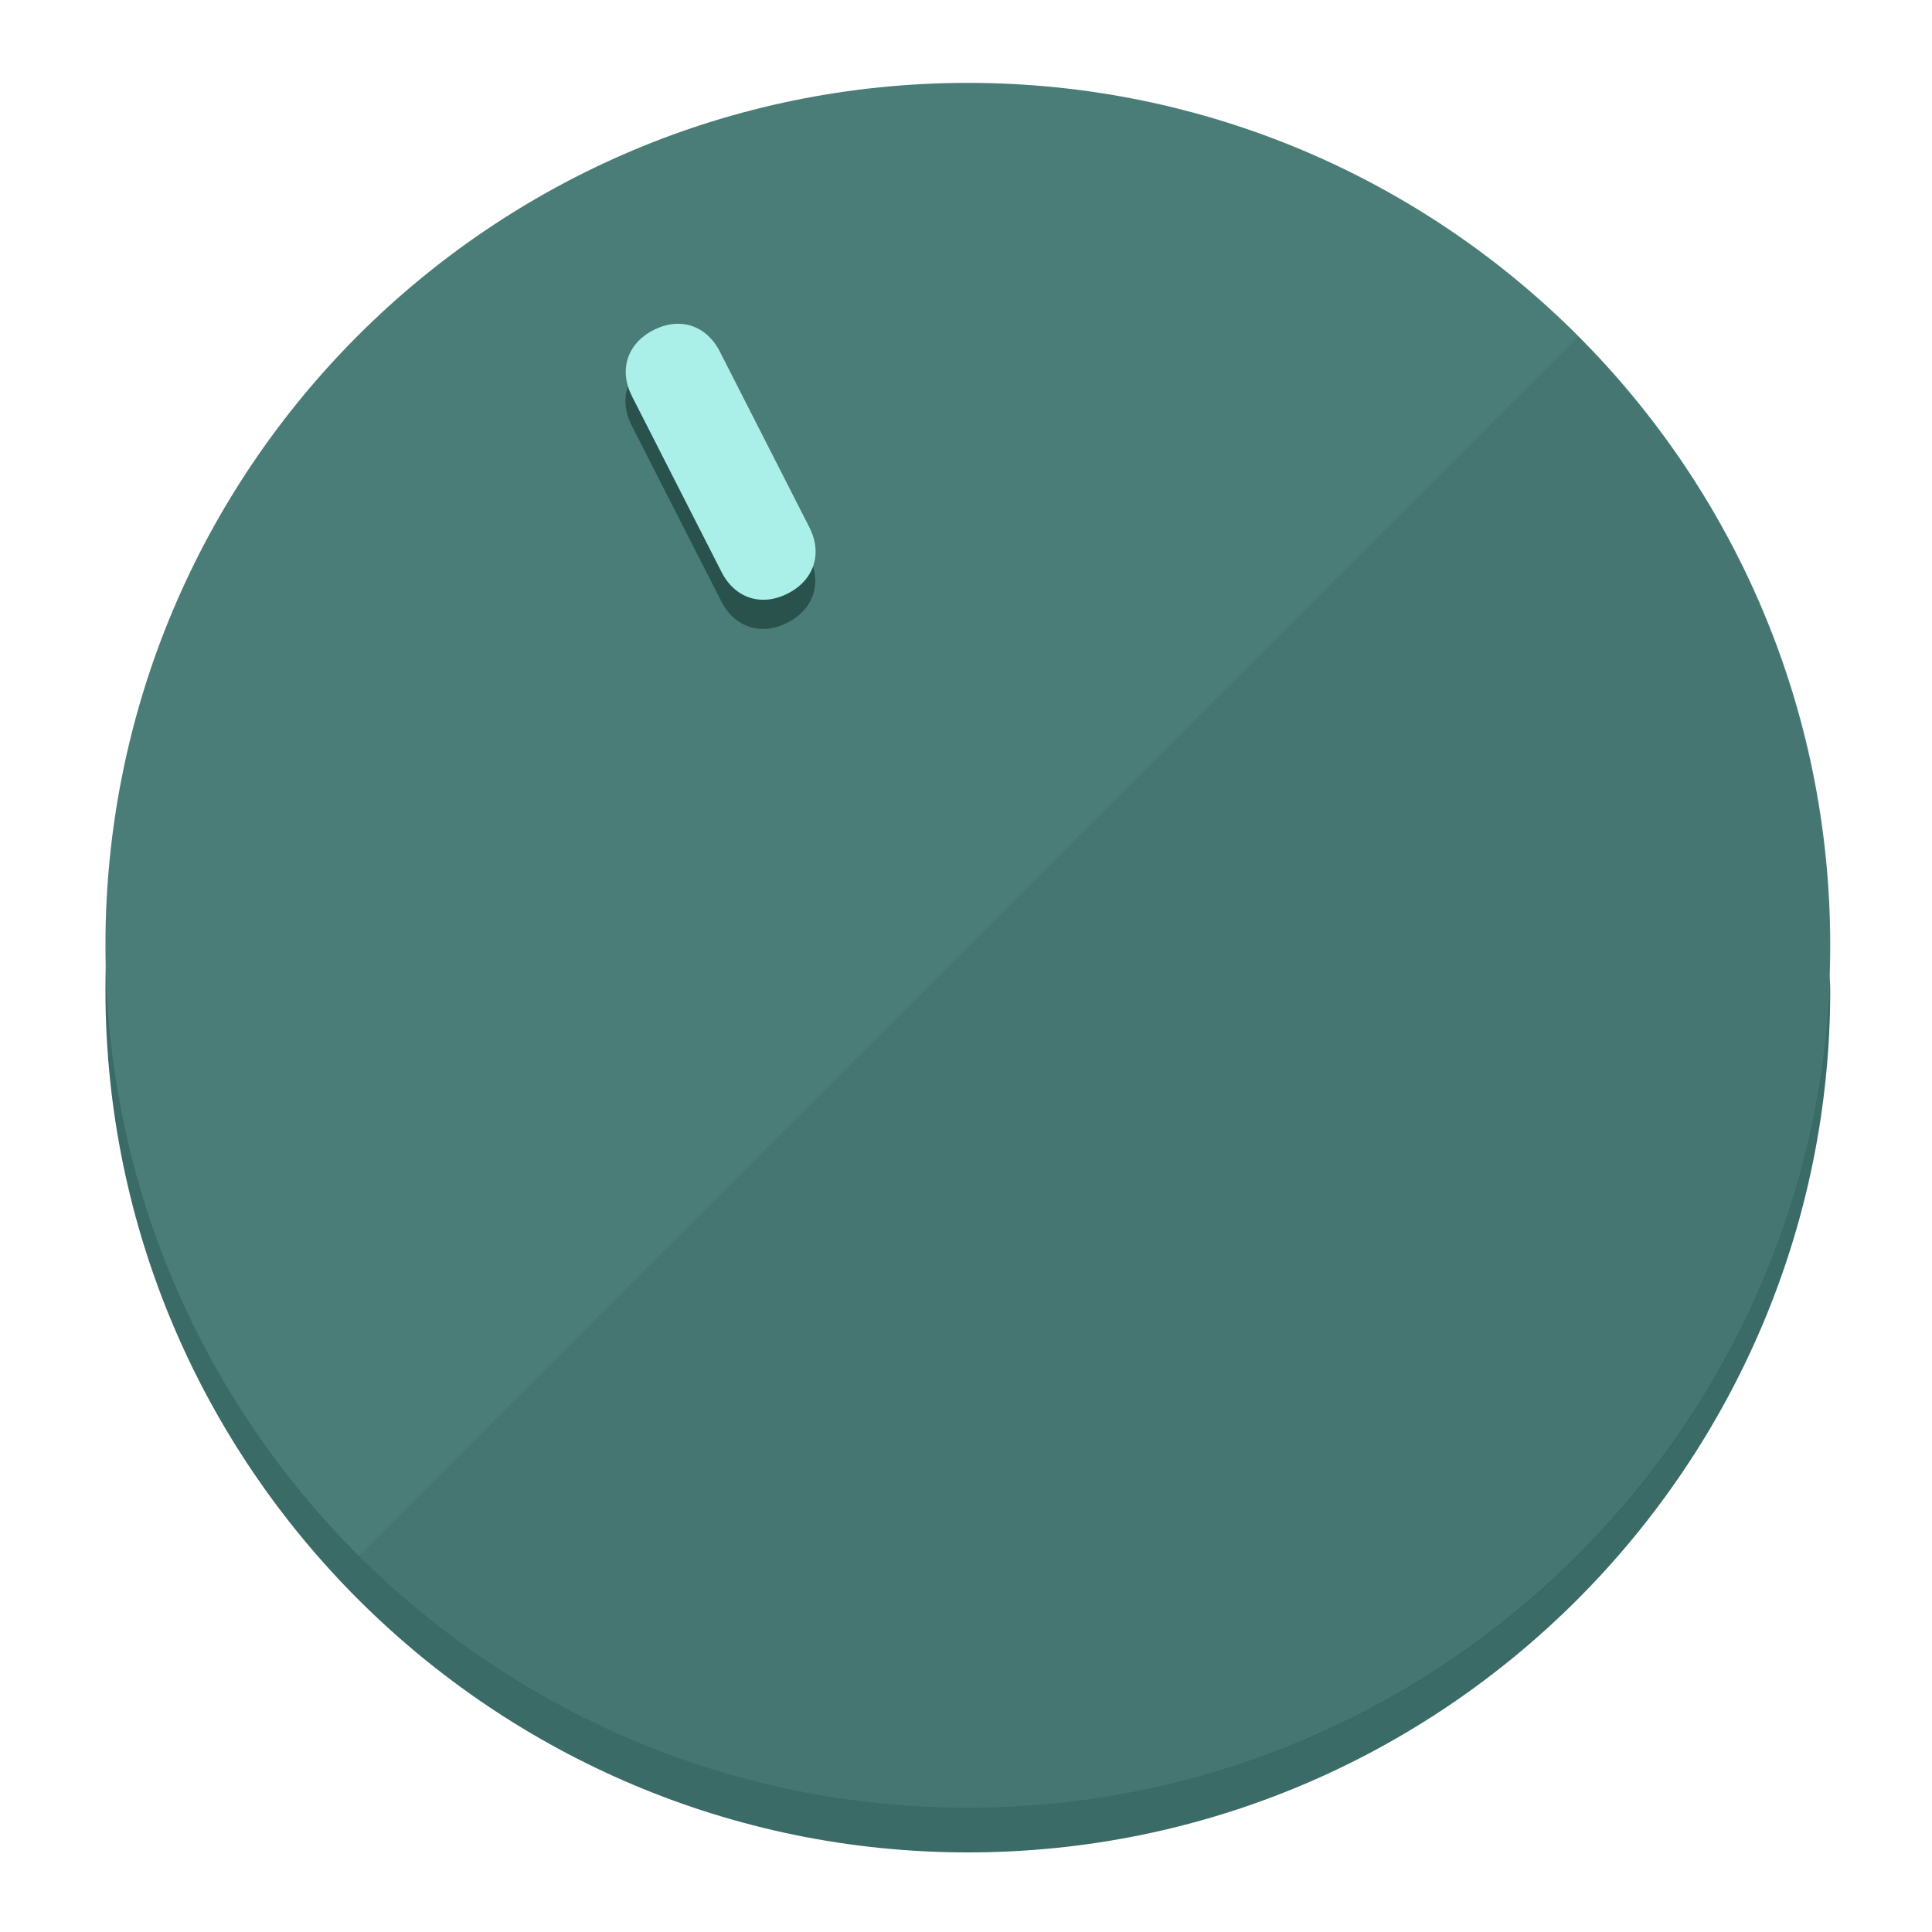
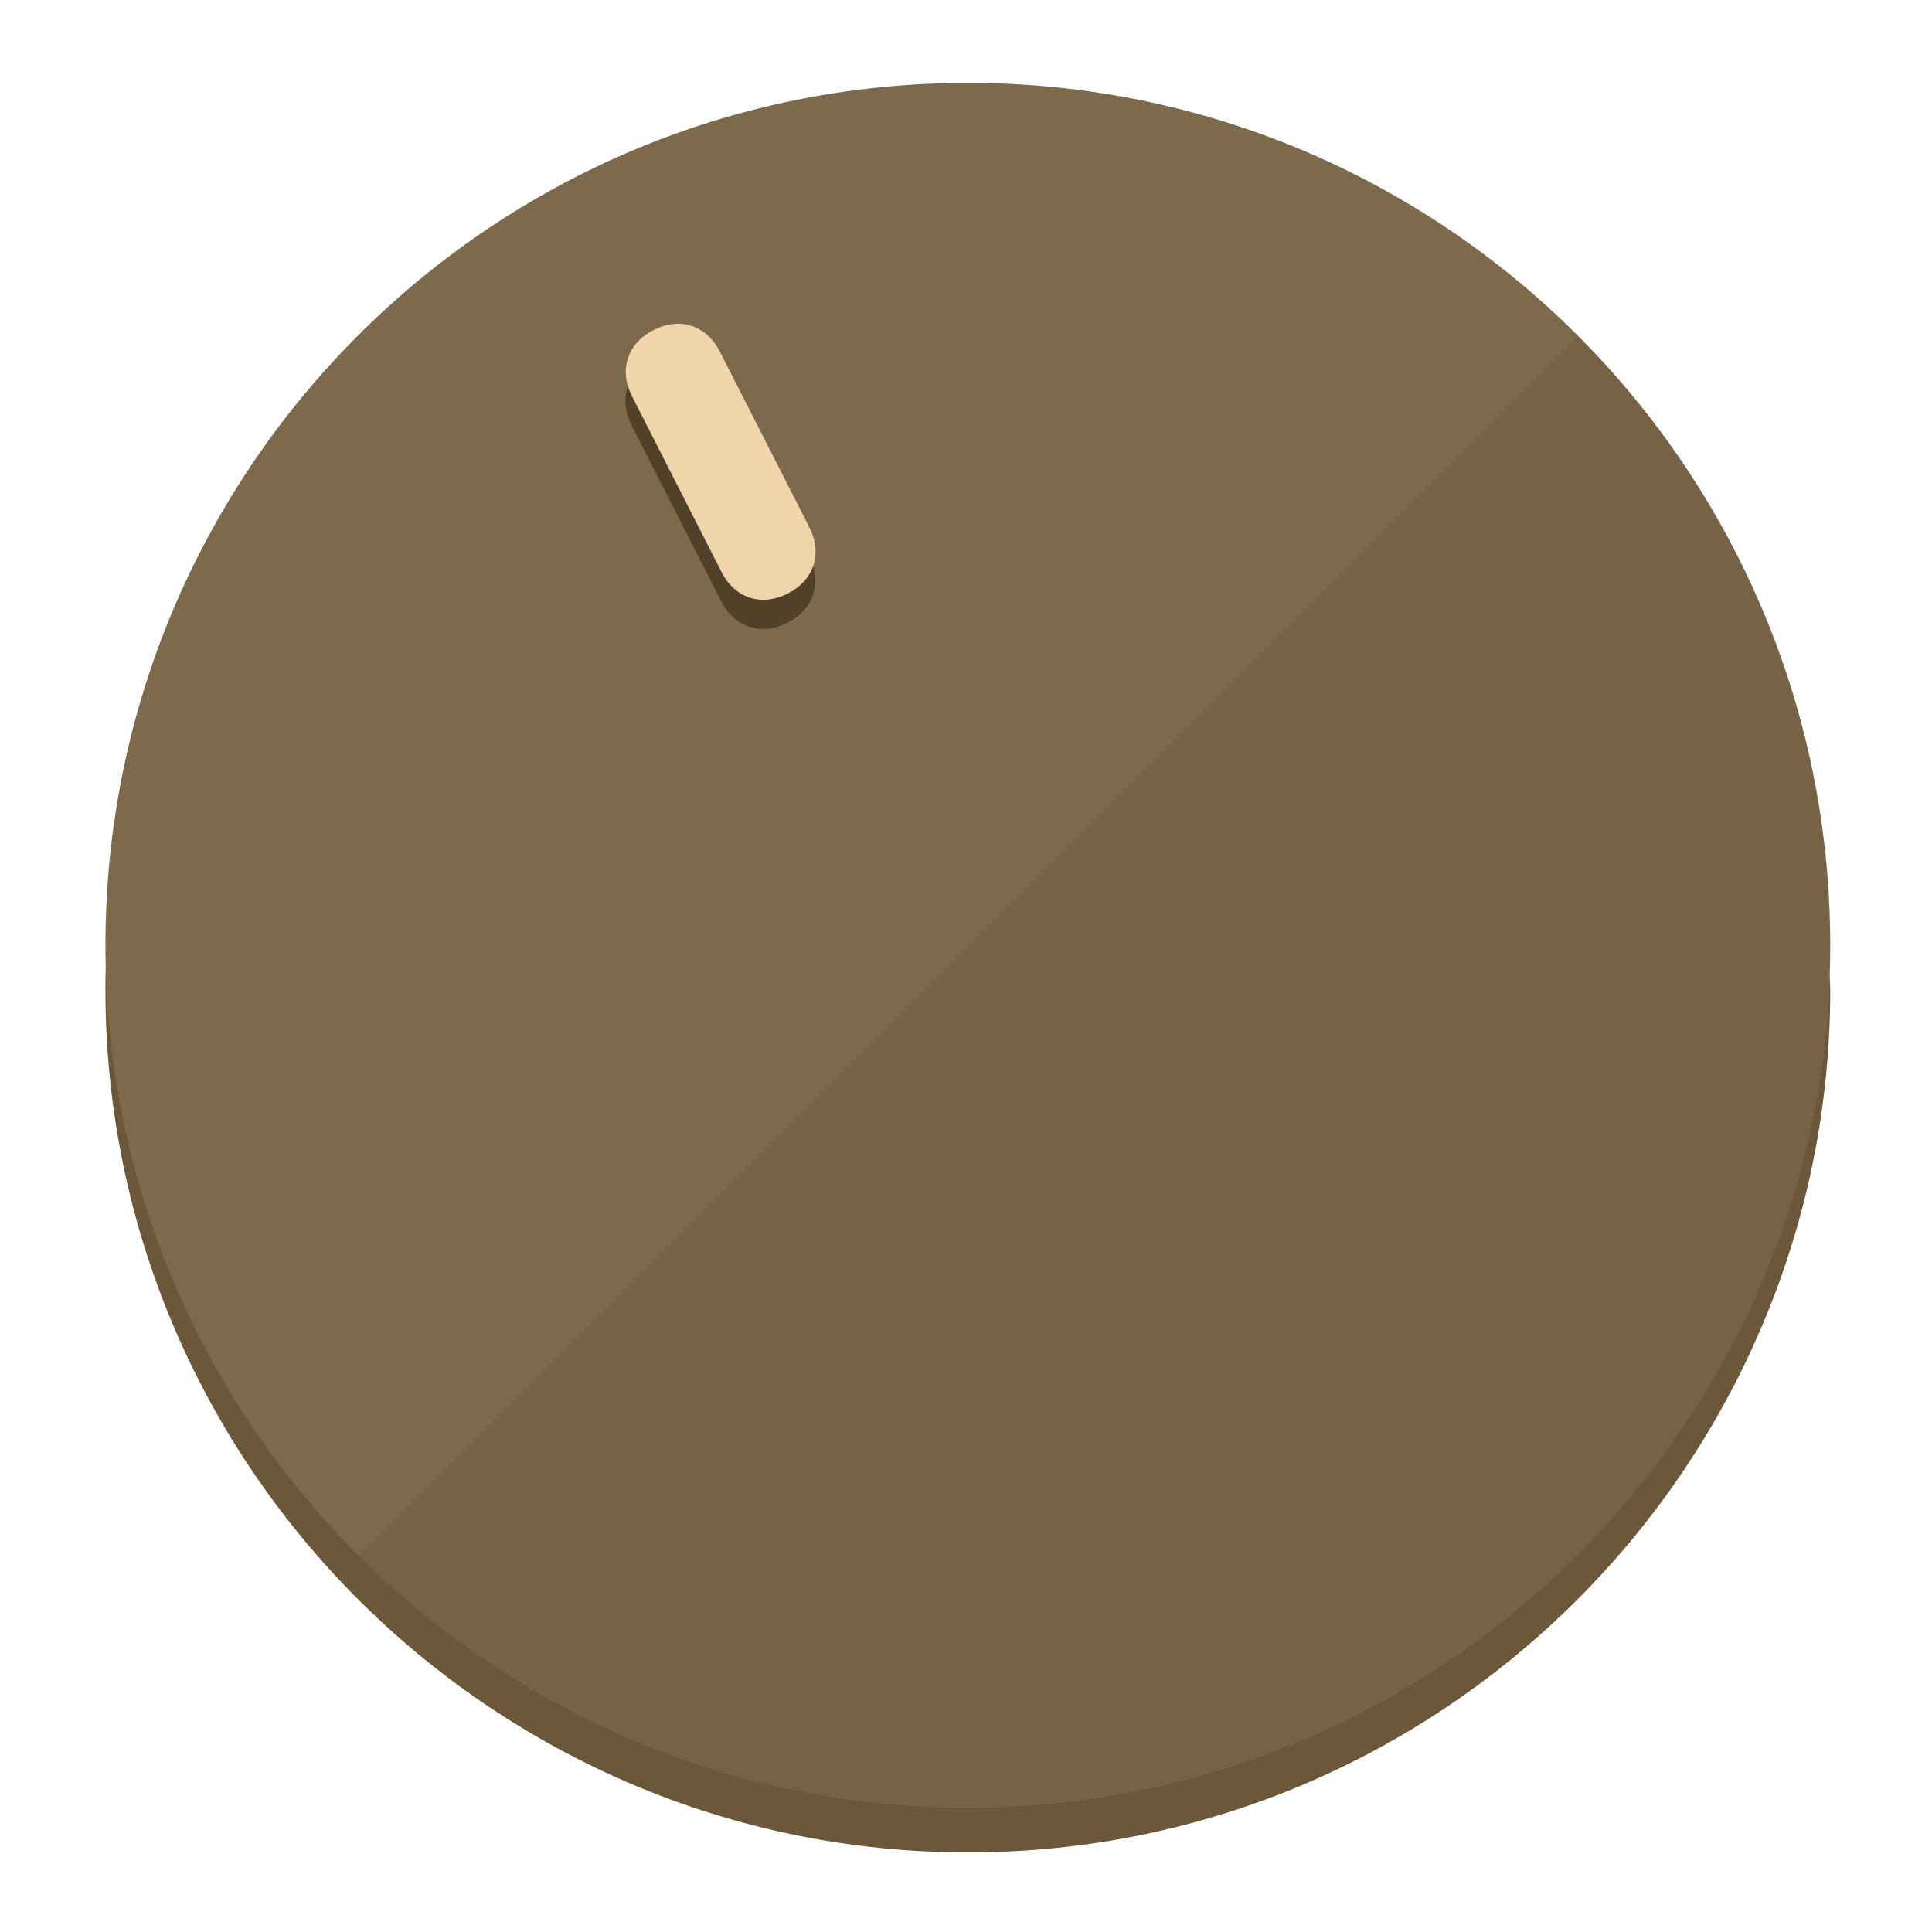
<svg xmlns="http://www.w3.org/2000/svg" height="120px" width="120px" version="1.1" id="Layer_1" viewBox="0 0 496.8 496.8" xml:space="preserve">
  <defs id="defs23" />
  <g id="g3158">
-     <path style="display:inline;fill:#3A6B66;fill-opacity:1;stroke-width:1.584" d="m 248.875,445.92 c 116.582,0 212.89,-91.238 220.493,-205.286 0,5.069 1.267,8.87 1.267,13.939 0,121.651 -98.842,221.76 -221.76,221.76 -121.651,0 -221.76,-98.842 -221.76,-221.76 0,-5.069 0,-8.87 1.267,-13.939 7.603,114.048 103.91,205.286 220.493,205.286 z" id="path8" />
-     <circle style="display:inline;fill:#4B7D78;fill-opacity:1;stroke-width:1.584" cx="248.875" cy="243.071" r="221.76" id="circle12" />
-     <path style="display:inline;fill:#29524D;fill-opacity:0.154;stroke-width:1.587" d="m 405.744,86.606 c 86.308,86.308 86.308,227.193 0,313.5 -86.308,86.308 -227.193,86.308 -313.5,0" id="path14" />
+     <path style="display:inline;fill:#6B573A;fill-opacity:1;stroke-width:1.584" d="m 248.875,445.92 c 116.582,0 212.89,-91.238 220.493,-205.286 0,5.069 1.267,8.87 1.267,13.939 0,121.651 -98.842,221.76 -221.76,221.76 -121.651,0 -221.76,-98.842 -221.76,-221.76 0,-5.069 0,-8.87 1.267,-13.939 7.603,114.048 103.91,205.286 220.493,205.286 z" id="path8" />
+     <circle style="display:inline;fill:#7D694B;fill-opacity:1;stroke-width:1.584" cx="248.875" cy="243.071" r="221.76" id="circle12" />
+     <path style="display:inline;fill:#524129;fill-opacity:0.154;stroke-width:1.587" d="m 405.744,86.606 c 86.308,86.308 86.308,227.193 0,313.5 -86.308,86.308 -227.193,86.308 -313.5,0" id="path14" />
  </g>
  <g id="g3198">
    <circle style="display:none;fill:#000000;fill-opacity:0;stroke-width:1.584" cx="110.802" cy="329.835" r="221.76" id="circle12-3" transform="rotate(-27)" />
-     <path style="display:inline;fill:#29524D;fill-opacity:1;stroke-width:1.584" d="m 208.027,143.077 c 3.452,6.774 1.237,13.592 -5.538,17.044 v 0 c -6.775,3.452 -13.592,1.237 -17.044,-5.538 l -23.012,-45.163 c -3.452,-6.775 -1.237,-13.592 5.538,-17.044 v 0 c 6.774,-3.452 13.592,-1.237 17.044,5.538 z" id="path3789" />
-     <path style="display:inline;fill:#AAF0E8;stroke-width:1.584" d="m 208.113,135.571 c 3.452,6.775 1.237,13.592 -5.538,17.044 v 0 c -6.774,3.452 -13.592,1.237 -17.044,-5.538 l -23.012,-45.163 c -3.452,-6.775 -1.237,-13.592 5.538,-17.044 v 0 c 6.775,-3.452 13.592,-1.237 17.044,5.538 z" id="path915" />
+     <path style="display:inline;fill:#524129;fill-opacity:1;stroke-width:1.584" d="m 208.027,143.077 c 3.452,6.774 1.237,13.592 -5.538,17.044 v 0 c -6.775,3.452 -13.592,1.237 -17.044,-5.538 l -23.012,-45.163 c -3.452,-6.775 -1.237,-13.592 5.538,-17.044 v 0 c 6.774,-3.452 13.592,-1.237 17.044,5.538 z" id="path3789" />
+     <path style="display:inline;fill:#F0D4AA;stroke-width:1.584" d="m 208.113,135.571 c 3.452,6.775 1.237,13.592 -5.538,17.044 v 0 c -6.774,3.452 -13.592,1.237 -17.044,-5.538 l -23.012,-45.163 c -3.452,-6.775 -1.237,-13.592 5.538,-17.044 v 0 c 6.775,-3.452 13.592,-1.237 17.044,5.538 z" id="path915" />
  </g>
</svg>
